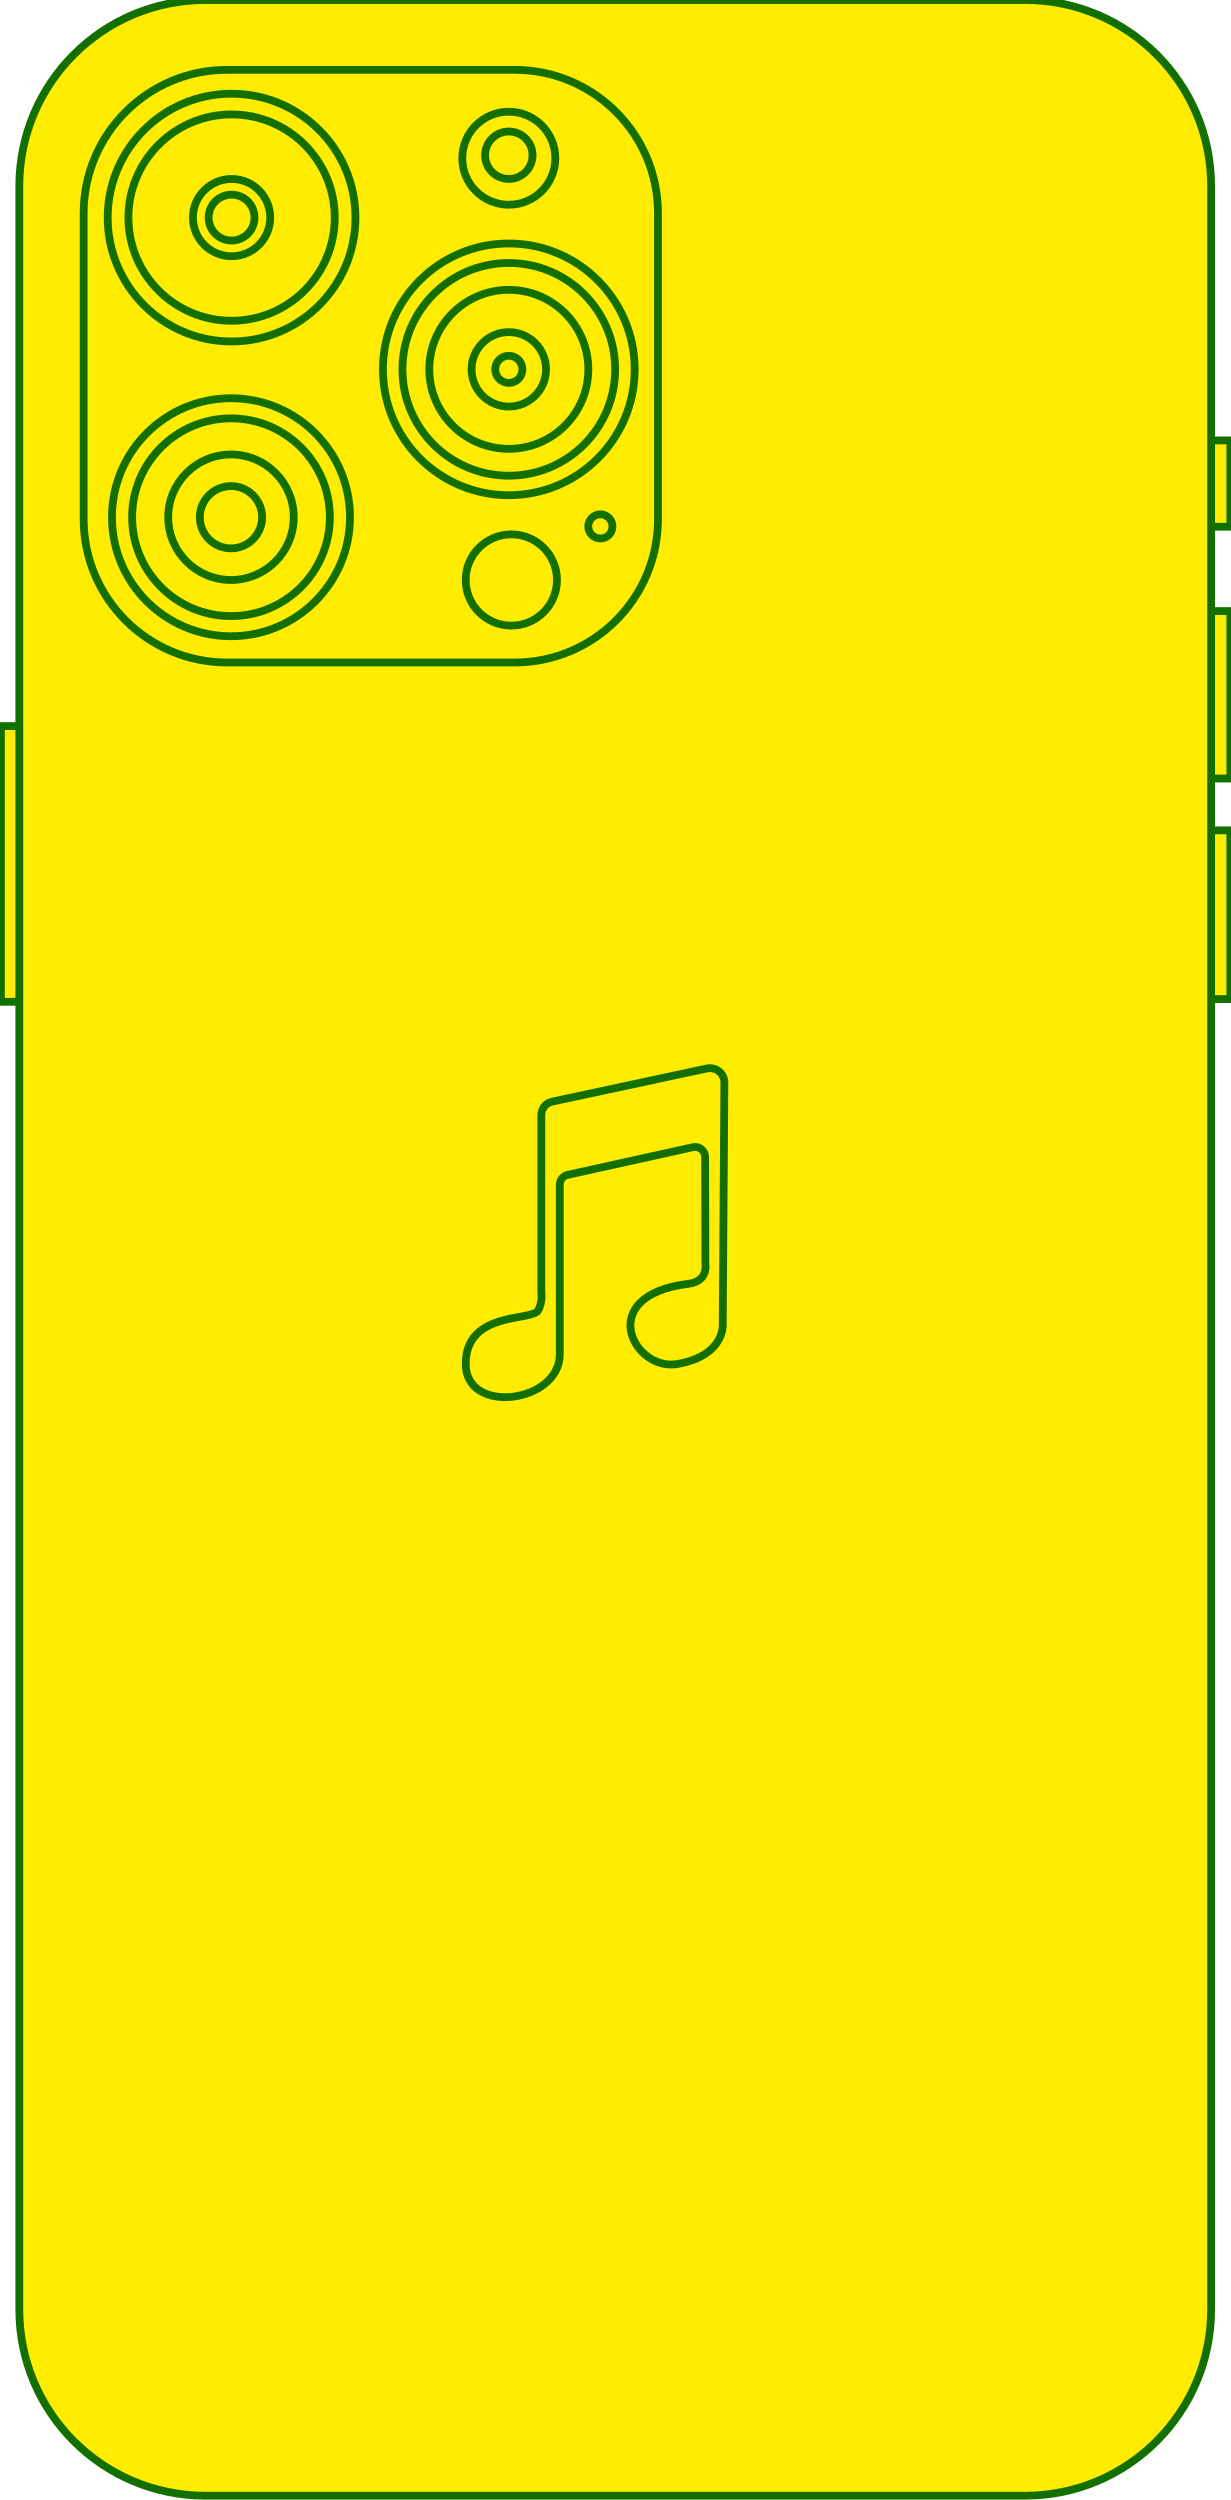
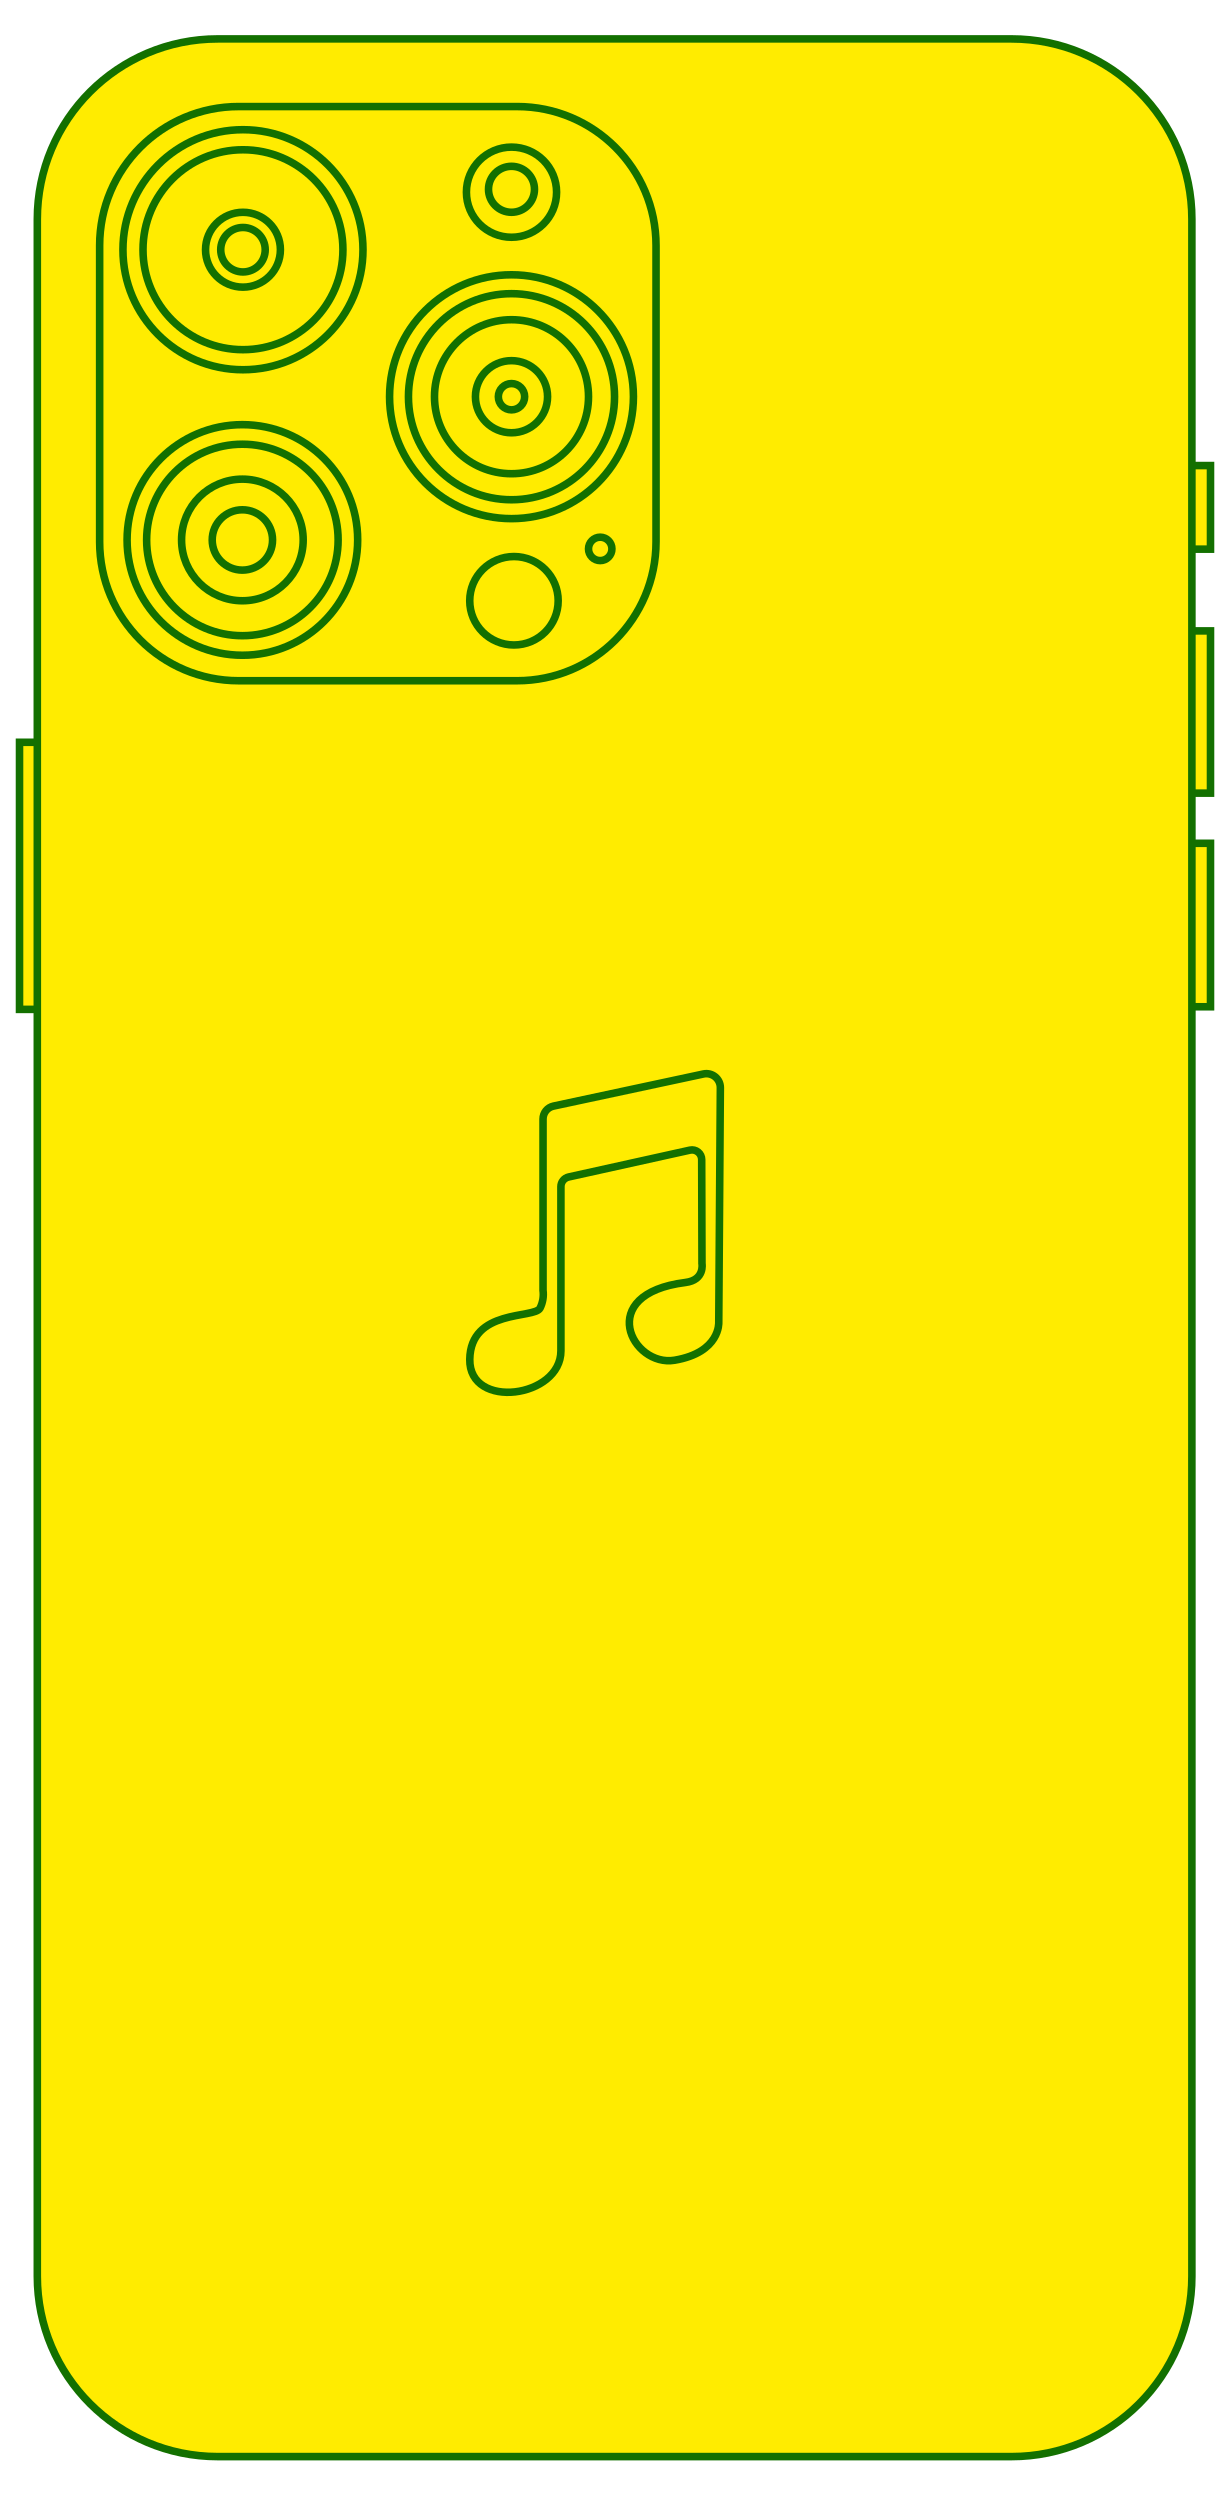
<svg xmlns="http://www.w3.org/2000/svg" viewBox="0 0 315.22 640.52">
  <g id="Layer_6" data-name="Layer 6">
-     <polyline points="310.3 112.84 315.22 112.84 315.22 134.95 310.3 134.95" fill="#ffec00" stroke="#137000" stroke-miterlimit="10" stroke-width="2" />
-     <polyline points="310.3 156.56 315.22 156.56 315.22 199.47 310.3 199.47" fill="#ffec00" stroke="#137000" stroke-miterlimit="10" stroke-width="2" />
-     <polyline points="310.3 212.74 315.22 212.74 315.22 255.97 310.3 255.97" fill="#ffec00" stroke="#137000" stroke-miterlimit="10" stroke-width="2" />
-     <polyline points="4.95 186.03 0.24 186.03 0.24 256.67 4.95 256.67" fill="#ffec00" stroke="#137000" stroke-miterlimit="10" stroke-width="2" />
-     <rect x="4.95" width="305.35" height="639.42" rx="47.7" fill="#ffec00" stroke="#137000" stroke-miterlimit="10" stroke-width="2" />
-     <rect x="21.43" y="17.89" width="147.15" height="151.85" rx="36.75" fill="none" stroke="#137000" stroke-miterlimit="10" stroke-width="2" />
-     <circle cx="130.36" cy="94.63" r="27.25" fill="none" stroke="#137000" stroke-miterlimit="10" stroke-width="2" />
-     <circle cx="130.36" cy="94.63" r="32.25" fill="none" stroke="#137000" stroke-miterlimit="10" stroke-width="2" />
-     <circle cx="59.18" cy="132.52" r="25.33" fill="none" stroke="#137000" stroke-miterlimit="10" stroke-width="2" />
-     <circle cx="59.18" cy="132.52" r="30.49" fill="none" stroke="#137000" stroke-miterlimit="10" stroke-width="2" />
-     <circle cx="59.33" cy="55.75" r="26.43" fill="none" stroke="#137000" stroke-miterlimit="10" stroke-width="2" />
-     <circle cx="59.33" cy="55.75" r="31.74" fill="none" stroke="#137000" stroke-miterlimit="10" stroke-width="2" />
-     <circle cx="59.33" cy="55.75" r="5.88" fill="none" stroke="#137000" stroke-miterlimit="10" stroke-width="2" />
-     <circle cx="59.33" cy="55.75" r="9.9" fill="none" stroke="#137000" stroke-miterlimit="10" stroke-width="2" />
-     <circle cx="130.36" cy="40.54" r="11.92" fill="none" stroke="#137000" stroke-miterlimit="10" stroke-width="2" />
-     <circle cx="130.36" cy="39.77" r="6.08" fill="none" stroke="#137000" stroke-miterlimit="10" stroke-width="2" />
-     <circle cx="130.36" cy="94.63" r="9.54" fill="none" stroke="#137000" stroke-miterlimit="10" stroke-width="2" />
-     <circle cx="130.36" cy="94.63" r="3.48" fill="none" stroke="#137000" stroke-miterlimit="10" stroke-width="2" />
-     <circle cx="131.01" cy="148.6" r="11.69" fill="none" stroke="#137000" stroke-miterlimit="10" stroke-width="2" />
-     <circle cx="153.82" cy="134.87" r="3.1" fill="none" stroke="#137000" stroke-miterlimit="10" stroke-width="2" />
-     <circle cx="59.18" cy="132.52" r="7.98" fill="none" stroke="#137000" stroke-miterlimit="10" stroke-width="2" />
-     <circle cx="59.18" cy="132.52" r="16.08" fill="none" stroke="#137000" stroke-miterlimit="10" stroke-width="2" />
-     <circle cx="130.36" cy="94.63" r="20.37" fill="none" stroke="#137000" stroke-miterlimit="10" stroke-width="2" />
-     <path d="M181.12,273.75a3.7,3.7,0,0,1,4.47,3.64l-.42,62.09s.46,7.91-11.66,10c-11.25,1.92-21.31-17.59,2.86-20.56,5.17-.65,4.36-5,4.36-5l-.07-27.51a2.57,2.57,0,0,0-3.12-2.49L145.47,301a2.6,2.6,0,0,0-2.05,2.55V347c0,12.46-24.29,15.74-24.1,2.26s17.11-10.69,18.58-13.55a8.11,8.11,0,0,0,.79-4.72V285.67a3.5,3.5,0,0,1,2.77-3.42Z" fill="none" stroke="#137000" stroke-miterlimit="10" stroke-width="2" />
+     <polyline points="305.37 119.28 310.14 119.28 310.14 140.7 305.37 140.7" fill="#ffec00" stroke="#137000" stroke-miterlimit="10" stroke-width="1.94" />
+     <polyline points="305.37 161.64 310.14 161.64 310.14 203.21 305.37 203.21" fill="#ffec00" stroke="#137000" stroke-miterlimit="10" stroke-width="1.94" />
+     <polyline points="305.37 216.06 310.14 216.06 310.14 257.94 305.37 257.94" fill="#ffec00" stroke="#137000" stroke-miterlimit="10" stroke-width="1.94" />
+     <polyline points="9.56 190.18 5 190.18 5 258.61 9.56 258.61" fill="#ffec00" stroke="#137000" stroke-miterlimit="10" stroke-width="1.94" />
+     <rect x="9.56" y="9.97" width="295.81" height="619.43" rx="46.21" fill="#ffec00" stroke="#137000" stroke-miterlimit="10" stroke-width="1.94" />
+     <rect x="25.53" y="27.3" width="142.55" height="147.11" rx="35.6" fill="none" stroke="#137000" stroke-miterlimit="10" stroke-width="1.94" />
+     <circle cx="131.05" cy="101.64" r="26.4" fill="none" stroke="#137000" stroke-miterlimit="10" stroke-width="1.94" />
+     <circle cx="131.05" cy="101.64" r="31.24" fill="none" stroke="#137000" stroke-miterlimit="10" stroke-width="1.94" />
+     <circle cx="62.1" cy="138.34" r="24.53" fill="none" stroke="#137000" stroke-miterlimit="10" stroke-width="1.94" />
+     <circle cx="62.1" cy="138.34" r="29.54" fill="none" stroke="#137000" stroke-miterlimit="10" stroke-width="1.94" />
+     <circle cx="62.25" cy="63.98" r="25.61" fill="none" stroke="#137000" stroke-miterlimit="10" stroke-width="1.94" />
+     <circle cx="62.25" cy="63.98" r="30.75" fill="none" stroke="#137000" stroke-miterlimit="10" stroke-width="1.94" />
+     <circle cx="62.25" cy="63.98" r="5.7" fill="none" stroke="#137000" stroke-miterlimit="10" stroke-width="1.94" />
+     <circle cx="62.25" cy="63.98" r="9.59" fill="none" stroke="#137000" stroke-miterlimit="10" stroke-width="1.94" />
+     <circle cx="131.05" cy="49.24" r="11.55" fill="none" stroke="#137000" stroke-miterlimit="10" stroke-width="1.94" />
+     <circle cx="131.05" cy="48.5" r="5.89" fill="none" stroke="#137000" stroke-miterlimit="10" stroke-width="1.94" />
+     <circle cx="131.05" cy="101.64" r="9.24" fill="none" stroke="#137000" stroke-miterlimit="10" stroke-width="1.94" />
+     <circle cx="131.05" cy="101.64" r="3.37" fill="none" stroke="#137000" stroke-miterlimit="10" stroke-width="1.94" />
+     <circle cx="131.68" cy="153.92" r="11.33" fill="none" stroke="#137000" stroke-miterlimit="10" stroke-width="1.94" />
+     <circle cx="153.78" cy="140.63" r="3" fill="none" stroke="#137000" stroke-miterlimit="10" stroke-width="1.94" />
+     <circle cx="62.1" cy="138.34" r="7.73" fill="none" stroke="#137000" stroke-miterlimit="10" stroke-width="1.94" />
+     <circle cx="62.1" cy="138.34" r="15.58" fill="none" stroke="#137000" stroke-miterlimit="10" stroke-width="1.94" />
+     <circle cx="131.05" cy="101.64" r="19.73" fill="none" stroke="#137000" stroke-miterlimit="10" stroke-width="1.94" />
+     <path d="M180.23,275.16a3.58,3.58,0,0,1,4.33,3.53l-.41,60.14s.44,7.67-11.3,9.67c-10.89,1.86-20.64-17,2.77-19.92,5-.62,4.23-4.85,4.23-4.85l-.07-26.64a2.48,2.48,0,0,0-3-2.42l-31.07,6.88a2.53,2.53,0,0,0-2,2.47V346.1c0,12.06-23.54,15.24-23.35,2.19s16.58-10.37,18-13.13a7.9,7.9,0,0,0,.77-4.57V286.71a3.39,3.39,0,0,1,2.68-3.32Z" fill="none" stroke="#137000" stroke-miterlimit="10" stroke-width="1.94" />
  </g>
</svg>
